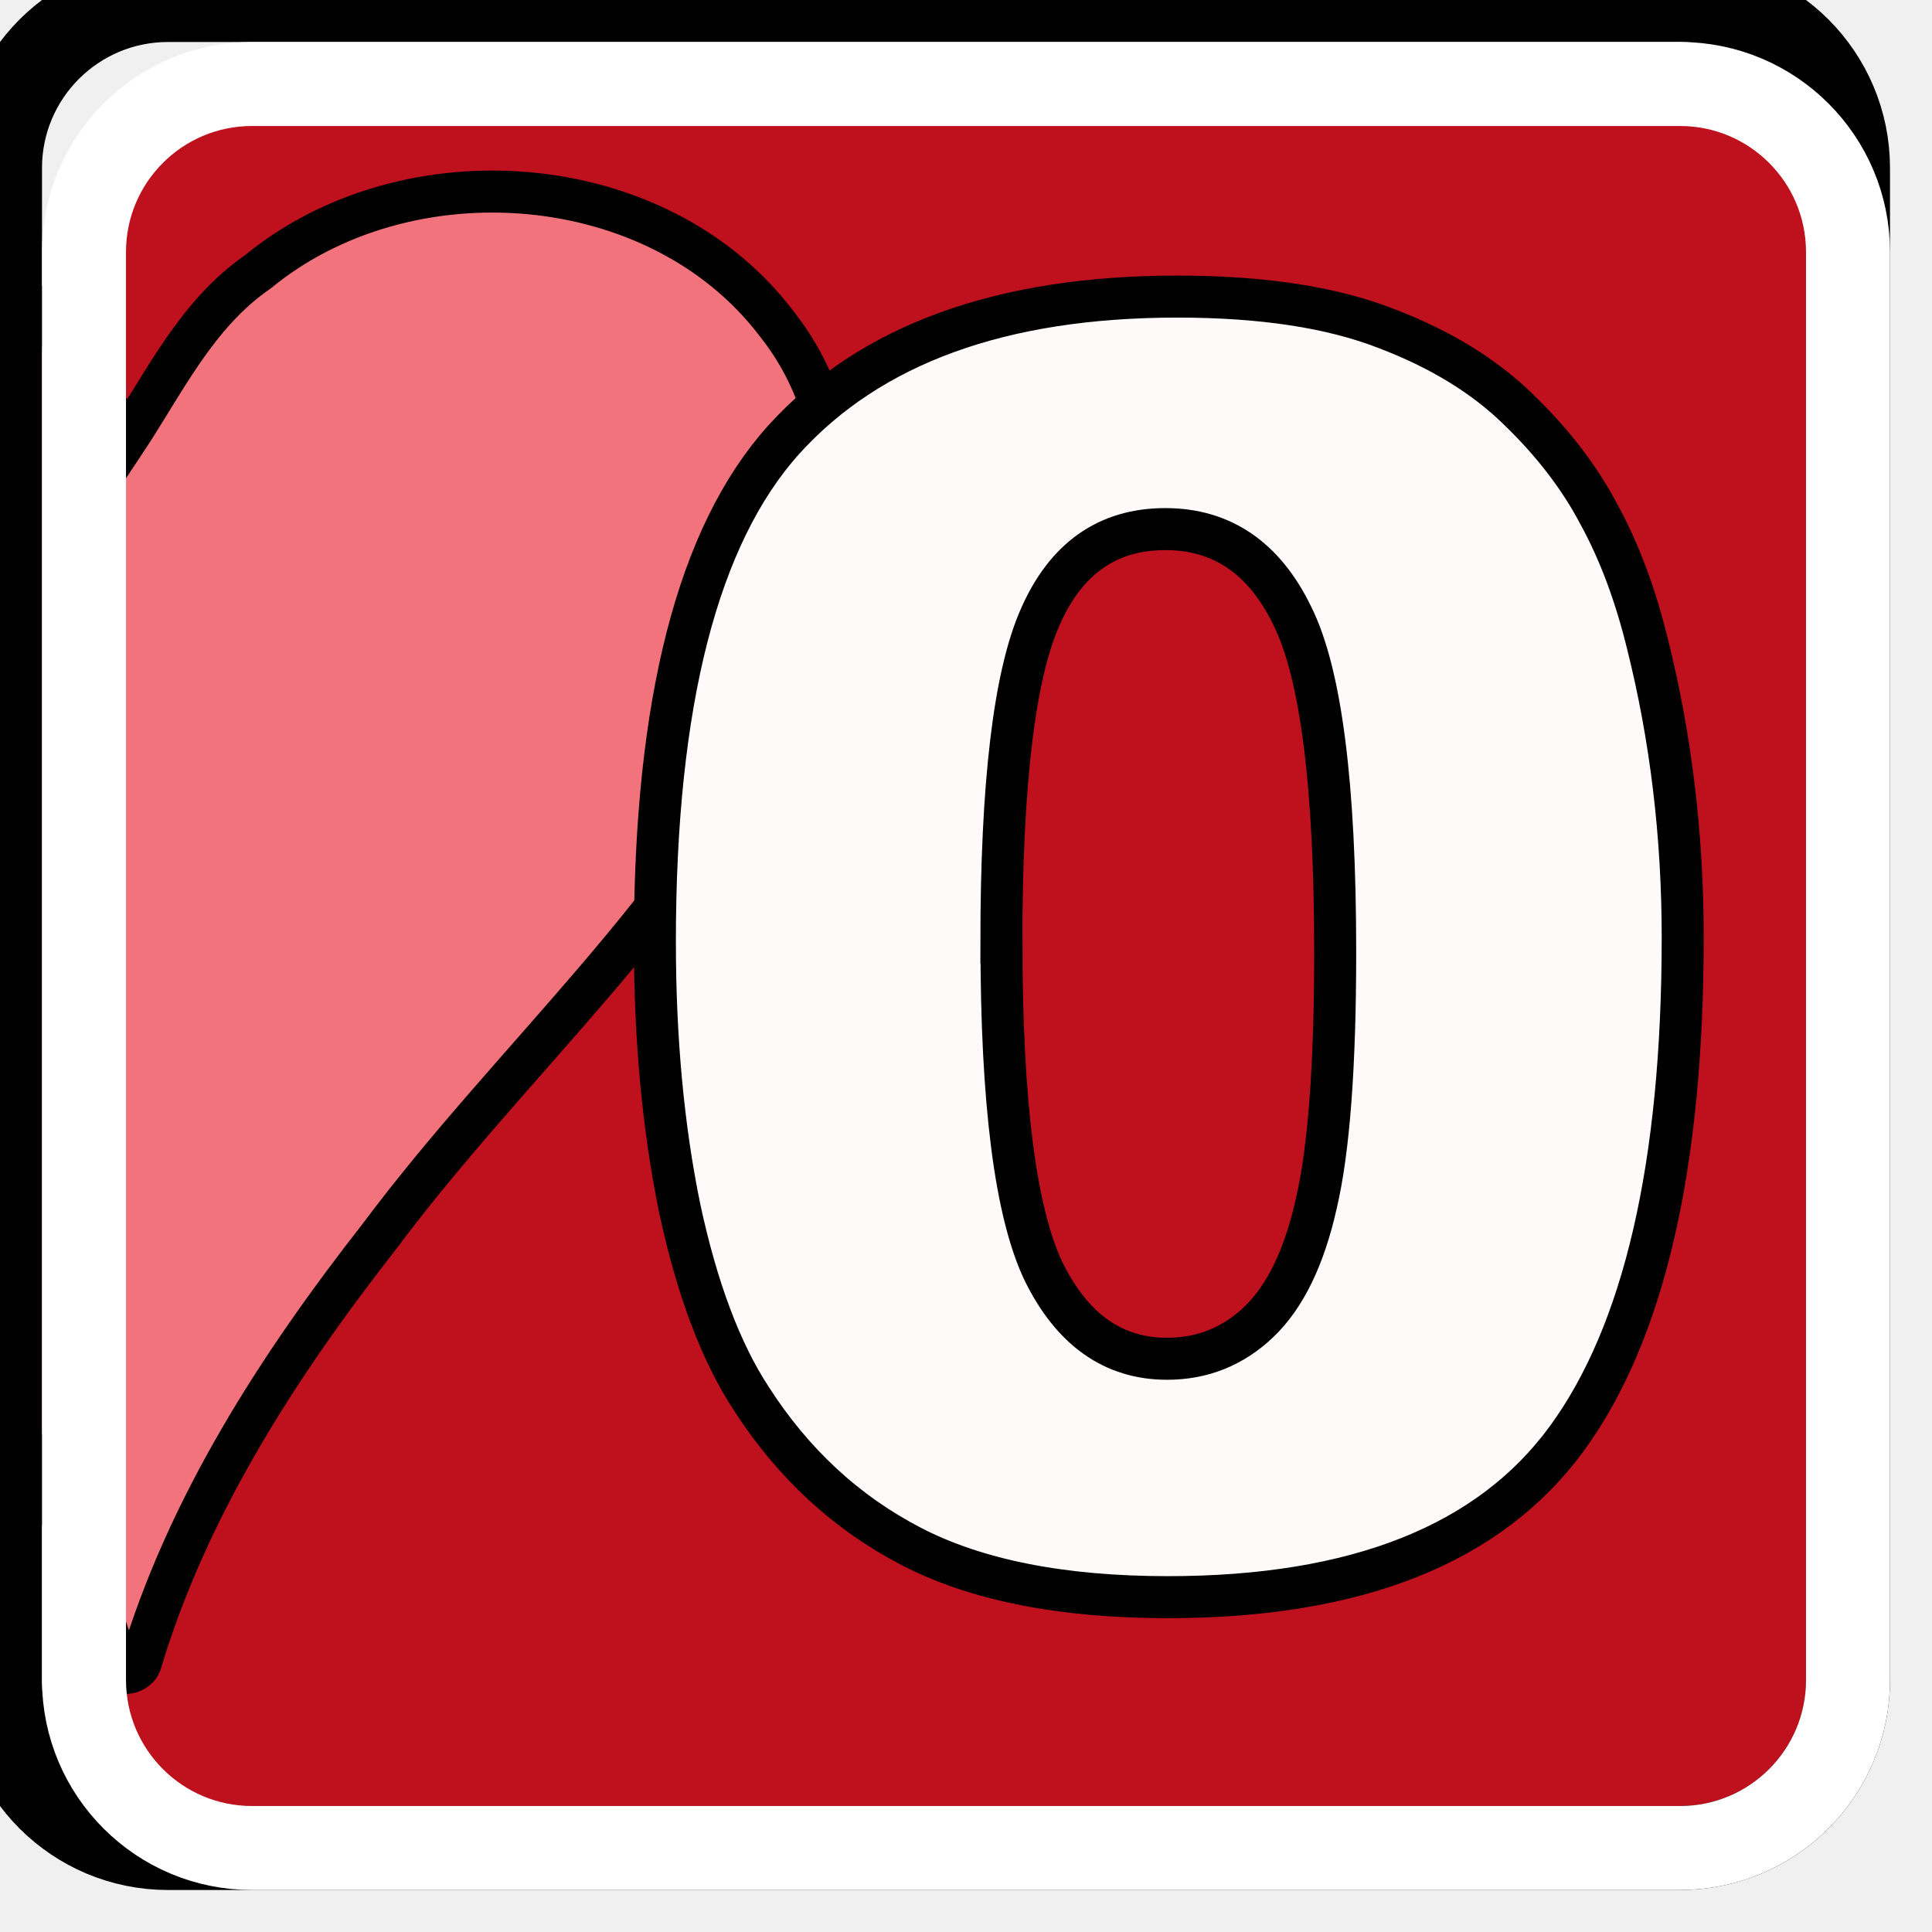
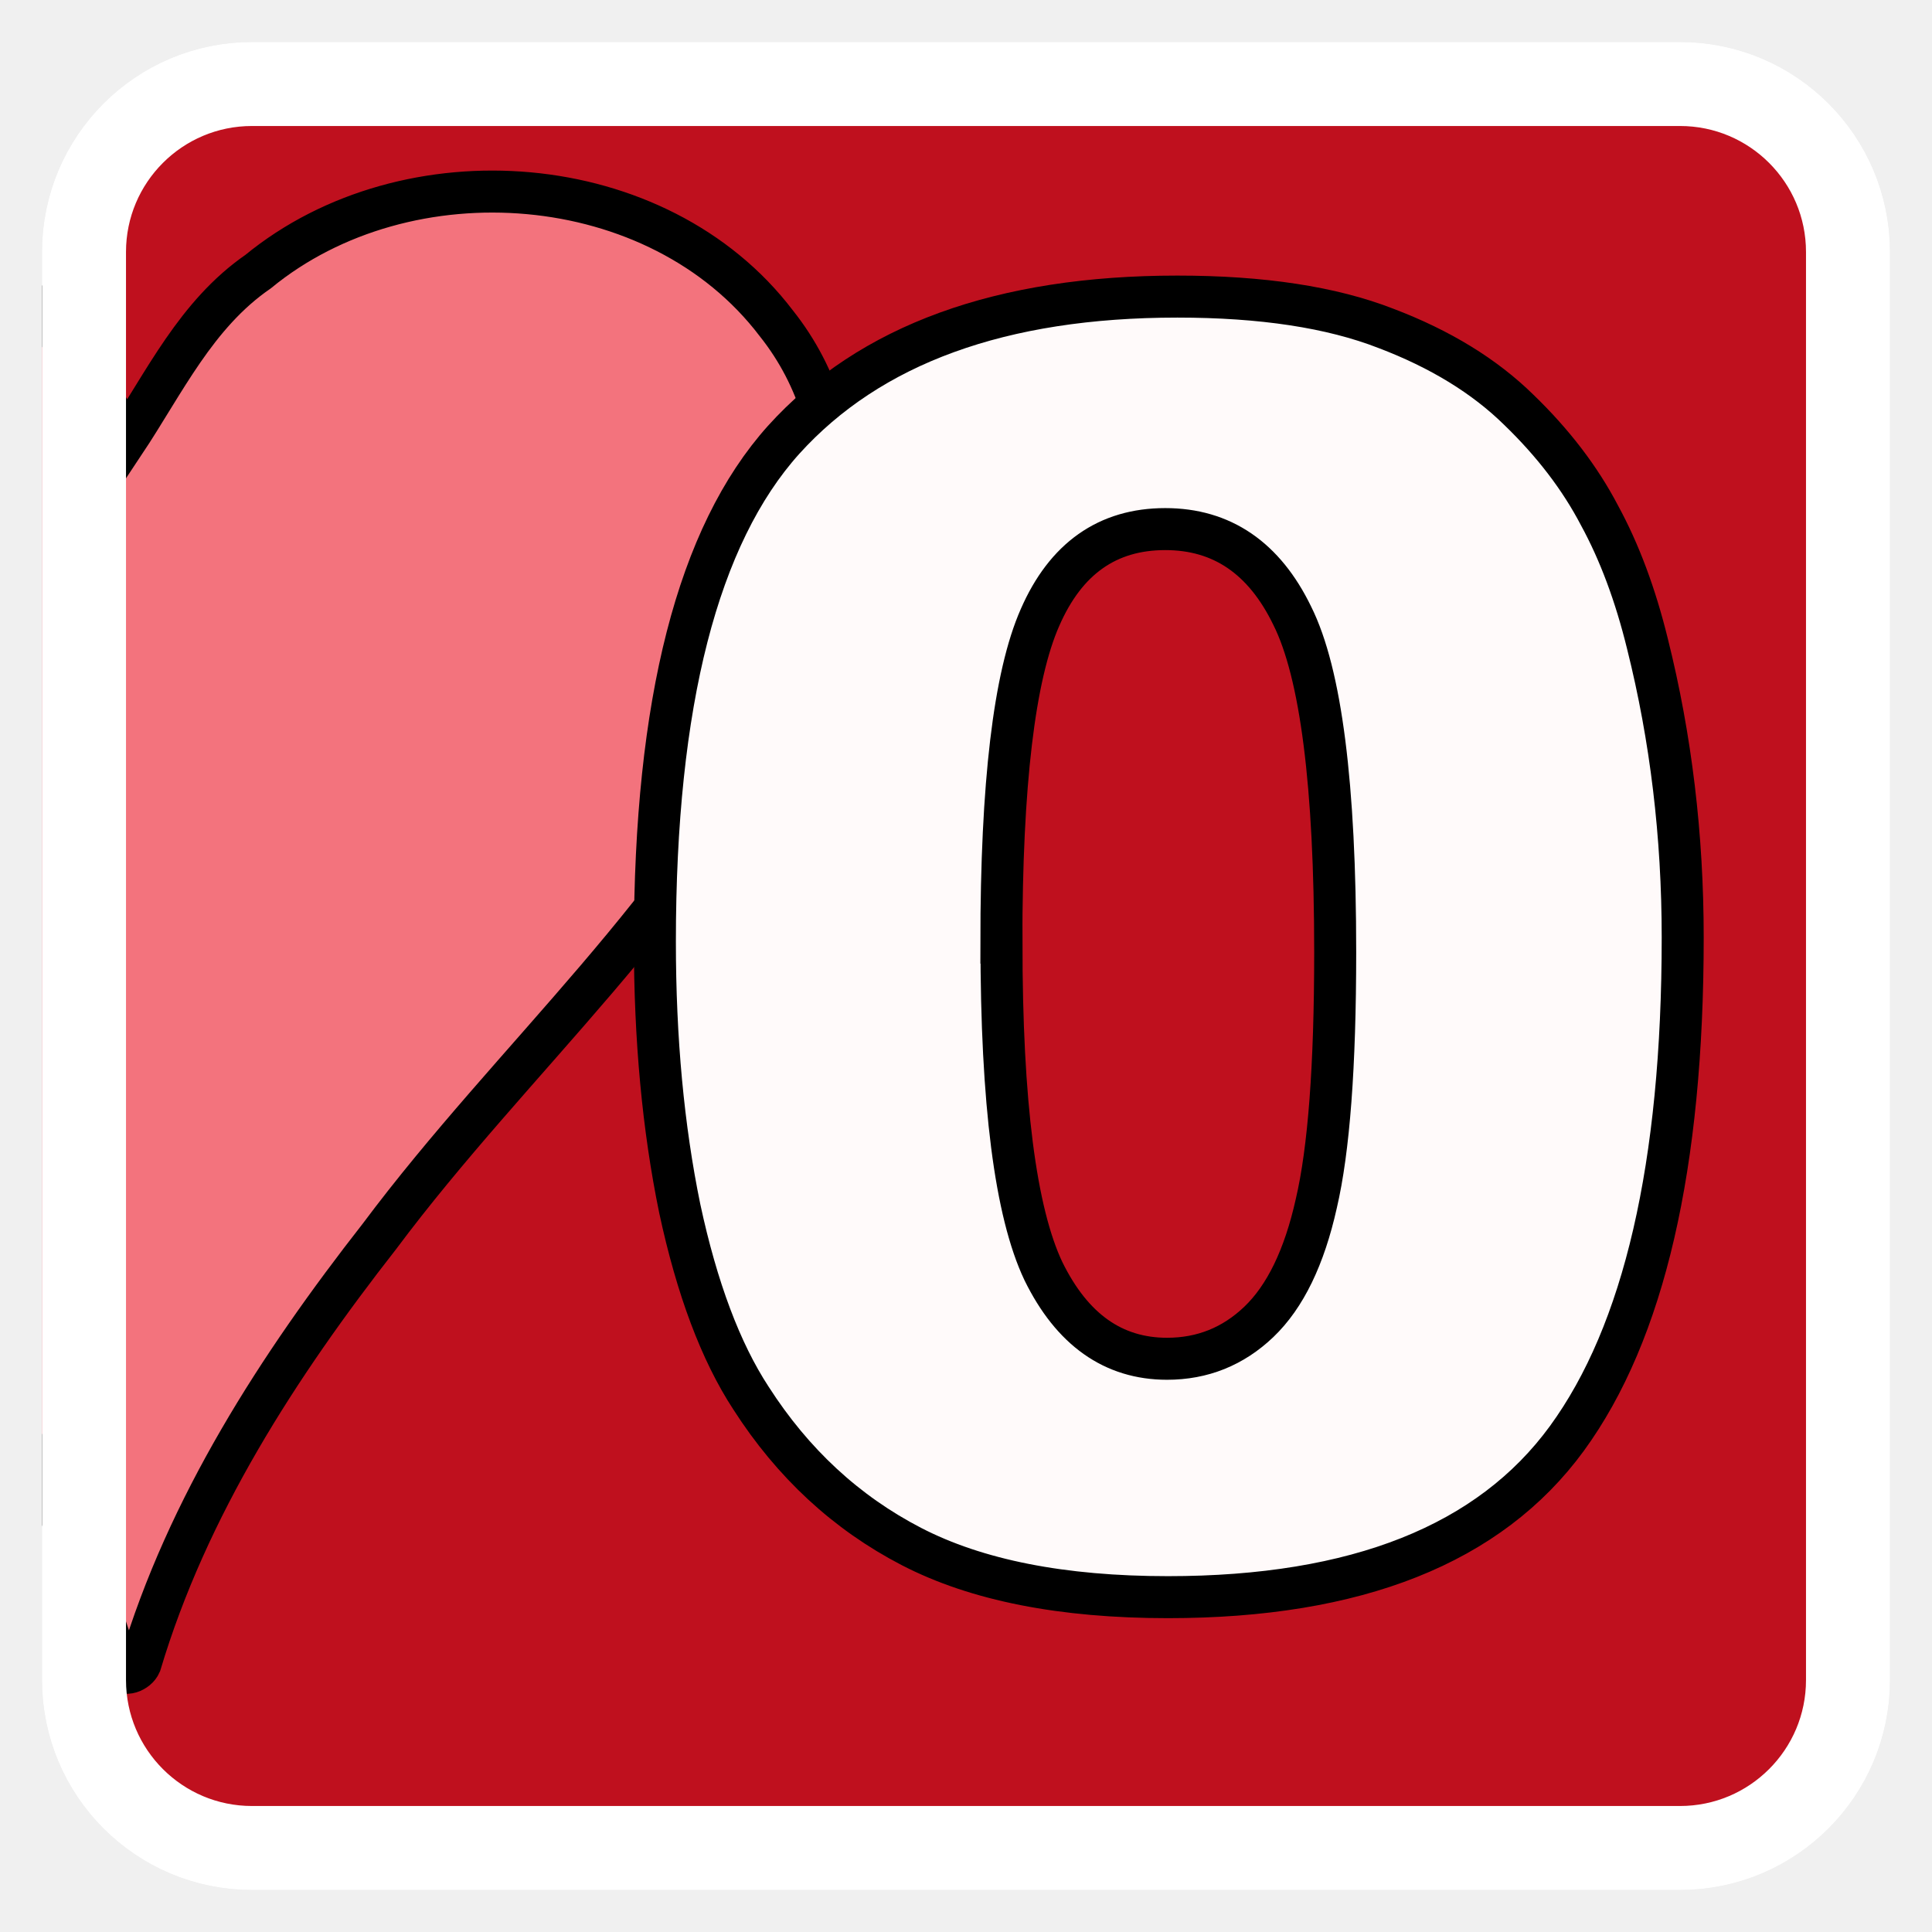
<svg xmlns="http://www.w3.org/2000/svg" width="23" height="23">
-   <g id="card">
+   <g id="card" mask="url(#a)">
    <rect x="1" y="1" width="21" height="21" stroke="none" stroke-linejoin="round" fill="#bf101e" rx="2" ry="2" />
    <g transform="translate(-10, 0)">
      <g id="layer1" transform="translate(-91,-76.88192)">
        <path id="path30-0-8-4" d="m 102.413,96.745 c -1.065,-3.707 -3.948,-6.478 -6.311,-9.425 -1.238,-1.49 -2.411,-3.419 -1.888,-5.409 0.603,-2.098 3.149,-3.269 5.223,-2.577 1.385,0.42 2.508,1.514 3.043,2.821 0.478,-0.719 0.853,-1.529 1.592,-2.039 1.776,-1.458 4.763,-1.237 6.17,0.615 1.037,1.302 0.815,3.119 0.119,4.52 -1.152,2.425 -3.253,4.218 -4.844,6.35 -1.204,1.539 -2.286,3.215 -2.846,5.089 -0.038,0.089 -0.191,0.158 -0.258,0.055 z" style="fill:#f3737d;fill-opacity:1;stroke:#000000;stroke-width:0.5;stroke-dasharray:none;stroke-opacity:1" />
      </g>
    </g>
    <g id="layer1" transform="translate(-99.03686,-16.89077)">
      <g aria-label="0" id="text25329" style="font-size:20.917px;line-height:1.25;fill:#fffafa;stroke:#000000;stroke-width:0.5" transform="translate(13.59202,0.8675755)">
        <path d="m 93.241,27.235 q 0,-4.269 1.532,-5.975 1.542,-1.706 4.688,-1.706 1.512,0 2.482,0.378 0.97,0.368 1.583,0.97 0.613,0.592 0.96,1.256 0.357,0.654 0.572,1.532 0.419,1.675 0.419,3.493 0,4.075 -1.379,5.965 -1.379,1.889 -4.749,1.889 -1.889,0 -3.054,-0.603 -1.164,-0.603 -1.91,-1.767 -0.541,-0.827 -0.848,-2.257 -0.296,-1.44 -0.296,-3.176 z m 4.126,0.01 q 0,2.86 0.5,3.912 0.511,1.042 1.471,1.042 0.633,0 1.093,-0.439 0.47,-0.449 0.684,-1.409 0.225,-0.96 0.225,-2.993 0,-2.982 -0.511,-4.004 -0.5,-1.032 -1.512,-1.032 -1.032,0 -1.491,1.052 -0.46,1.042 -0.46,3.871 z" id="path25647" />
      </g>
    </g>
-     <rect x="0" y="0" width="22" height="22" stroke-width="1px" stroke="black" stroke-linejoin="round" fill="none" rx="2" ry="2" />
    <rect x="1" y="1" width="21" height="21" stroke-width="1.0" stroke="white" stroke-linejoin="round" fill="none" rx="2" ry="2" />
  </g>
+   <mask id="a">
+     <rect x="1" y="1" width="21" height="21" stroke="#fff" stroke-linejoin="round" fill="#fff" rx="2" ry="2" />
+   </mask>
</svg>
